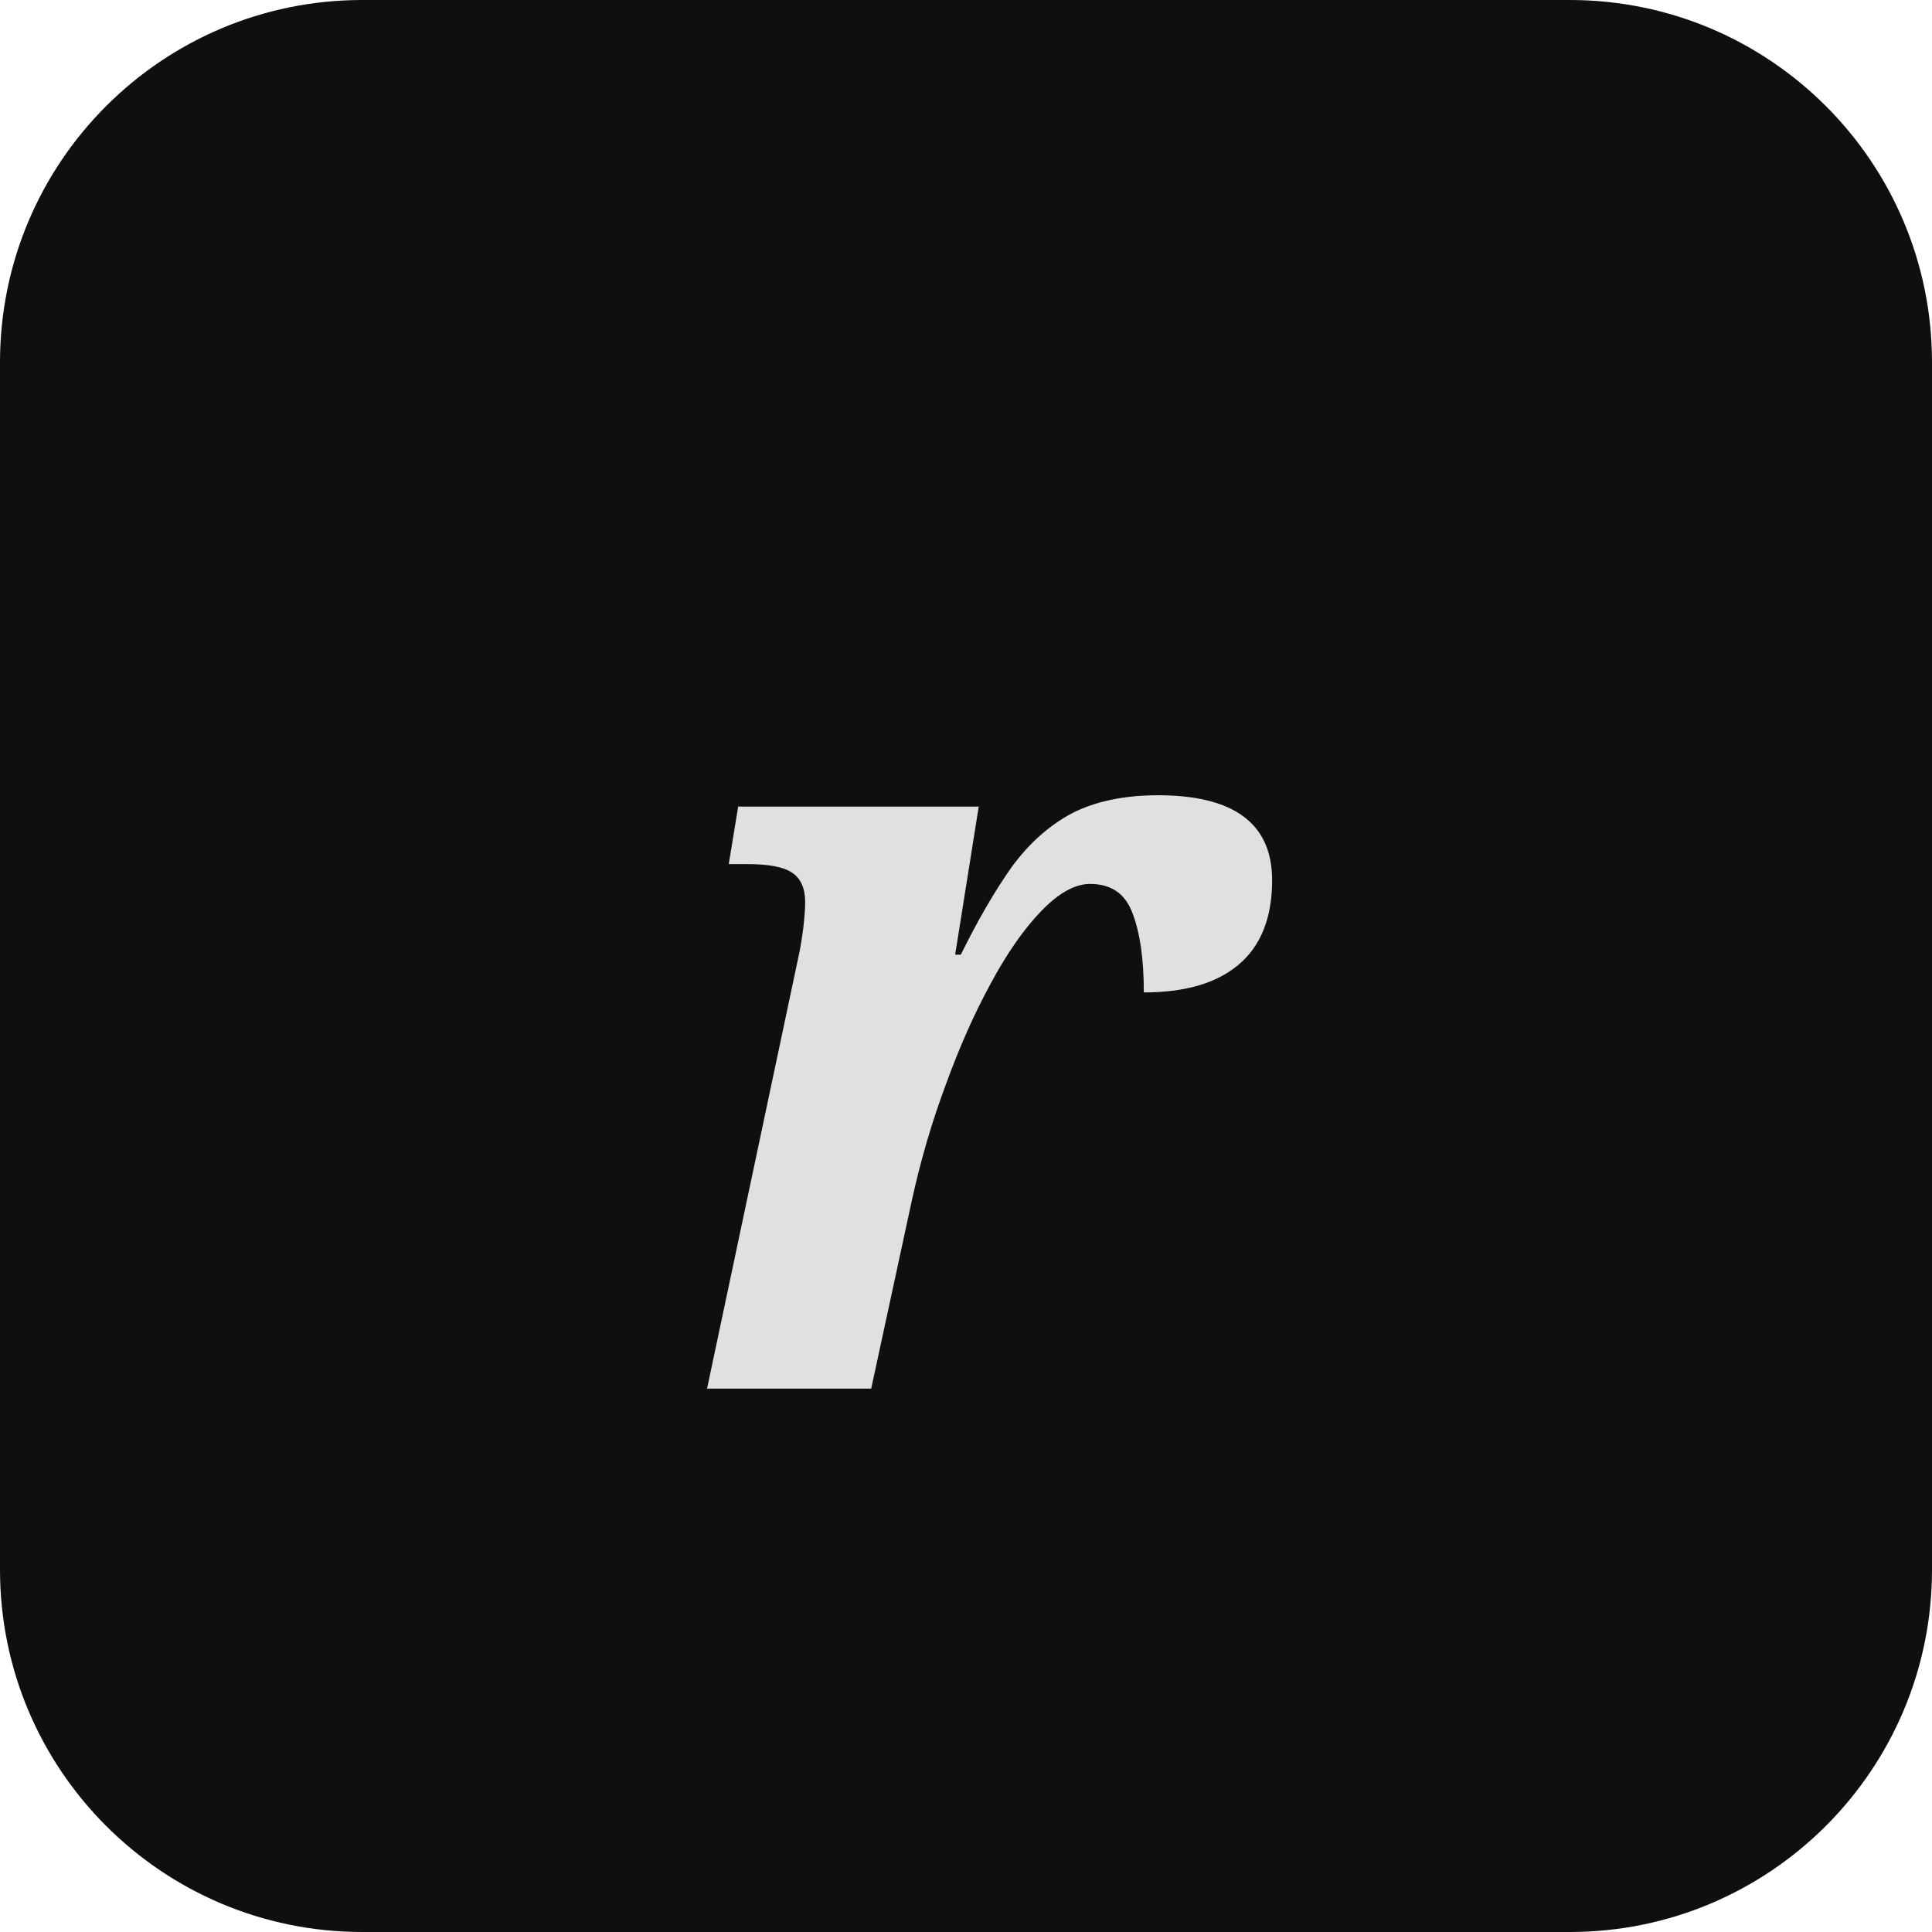
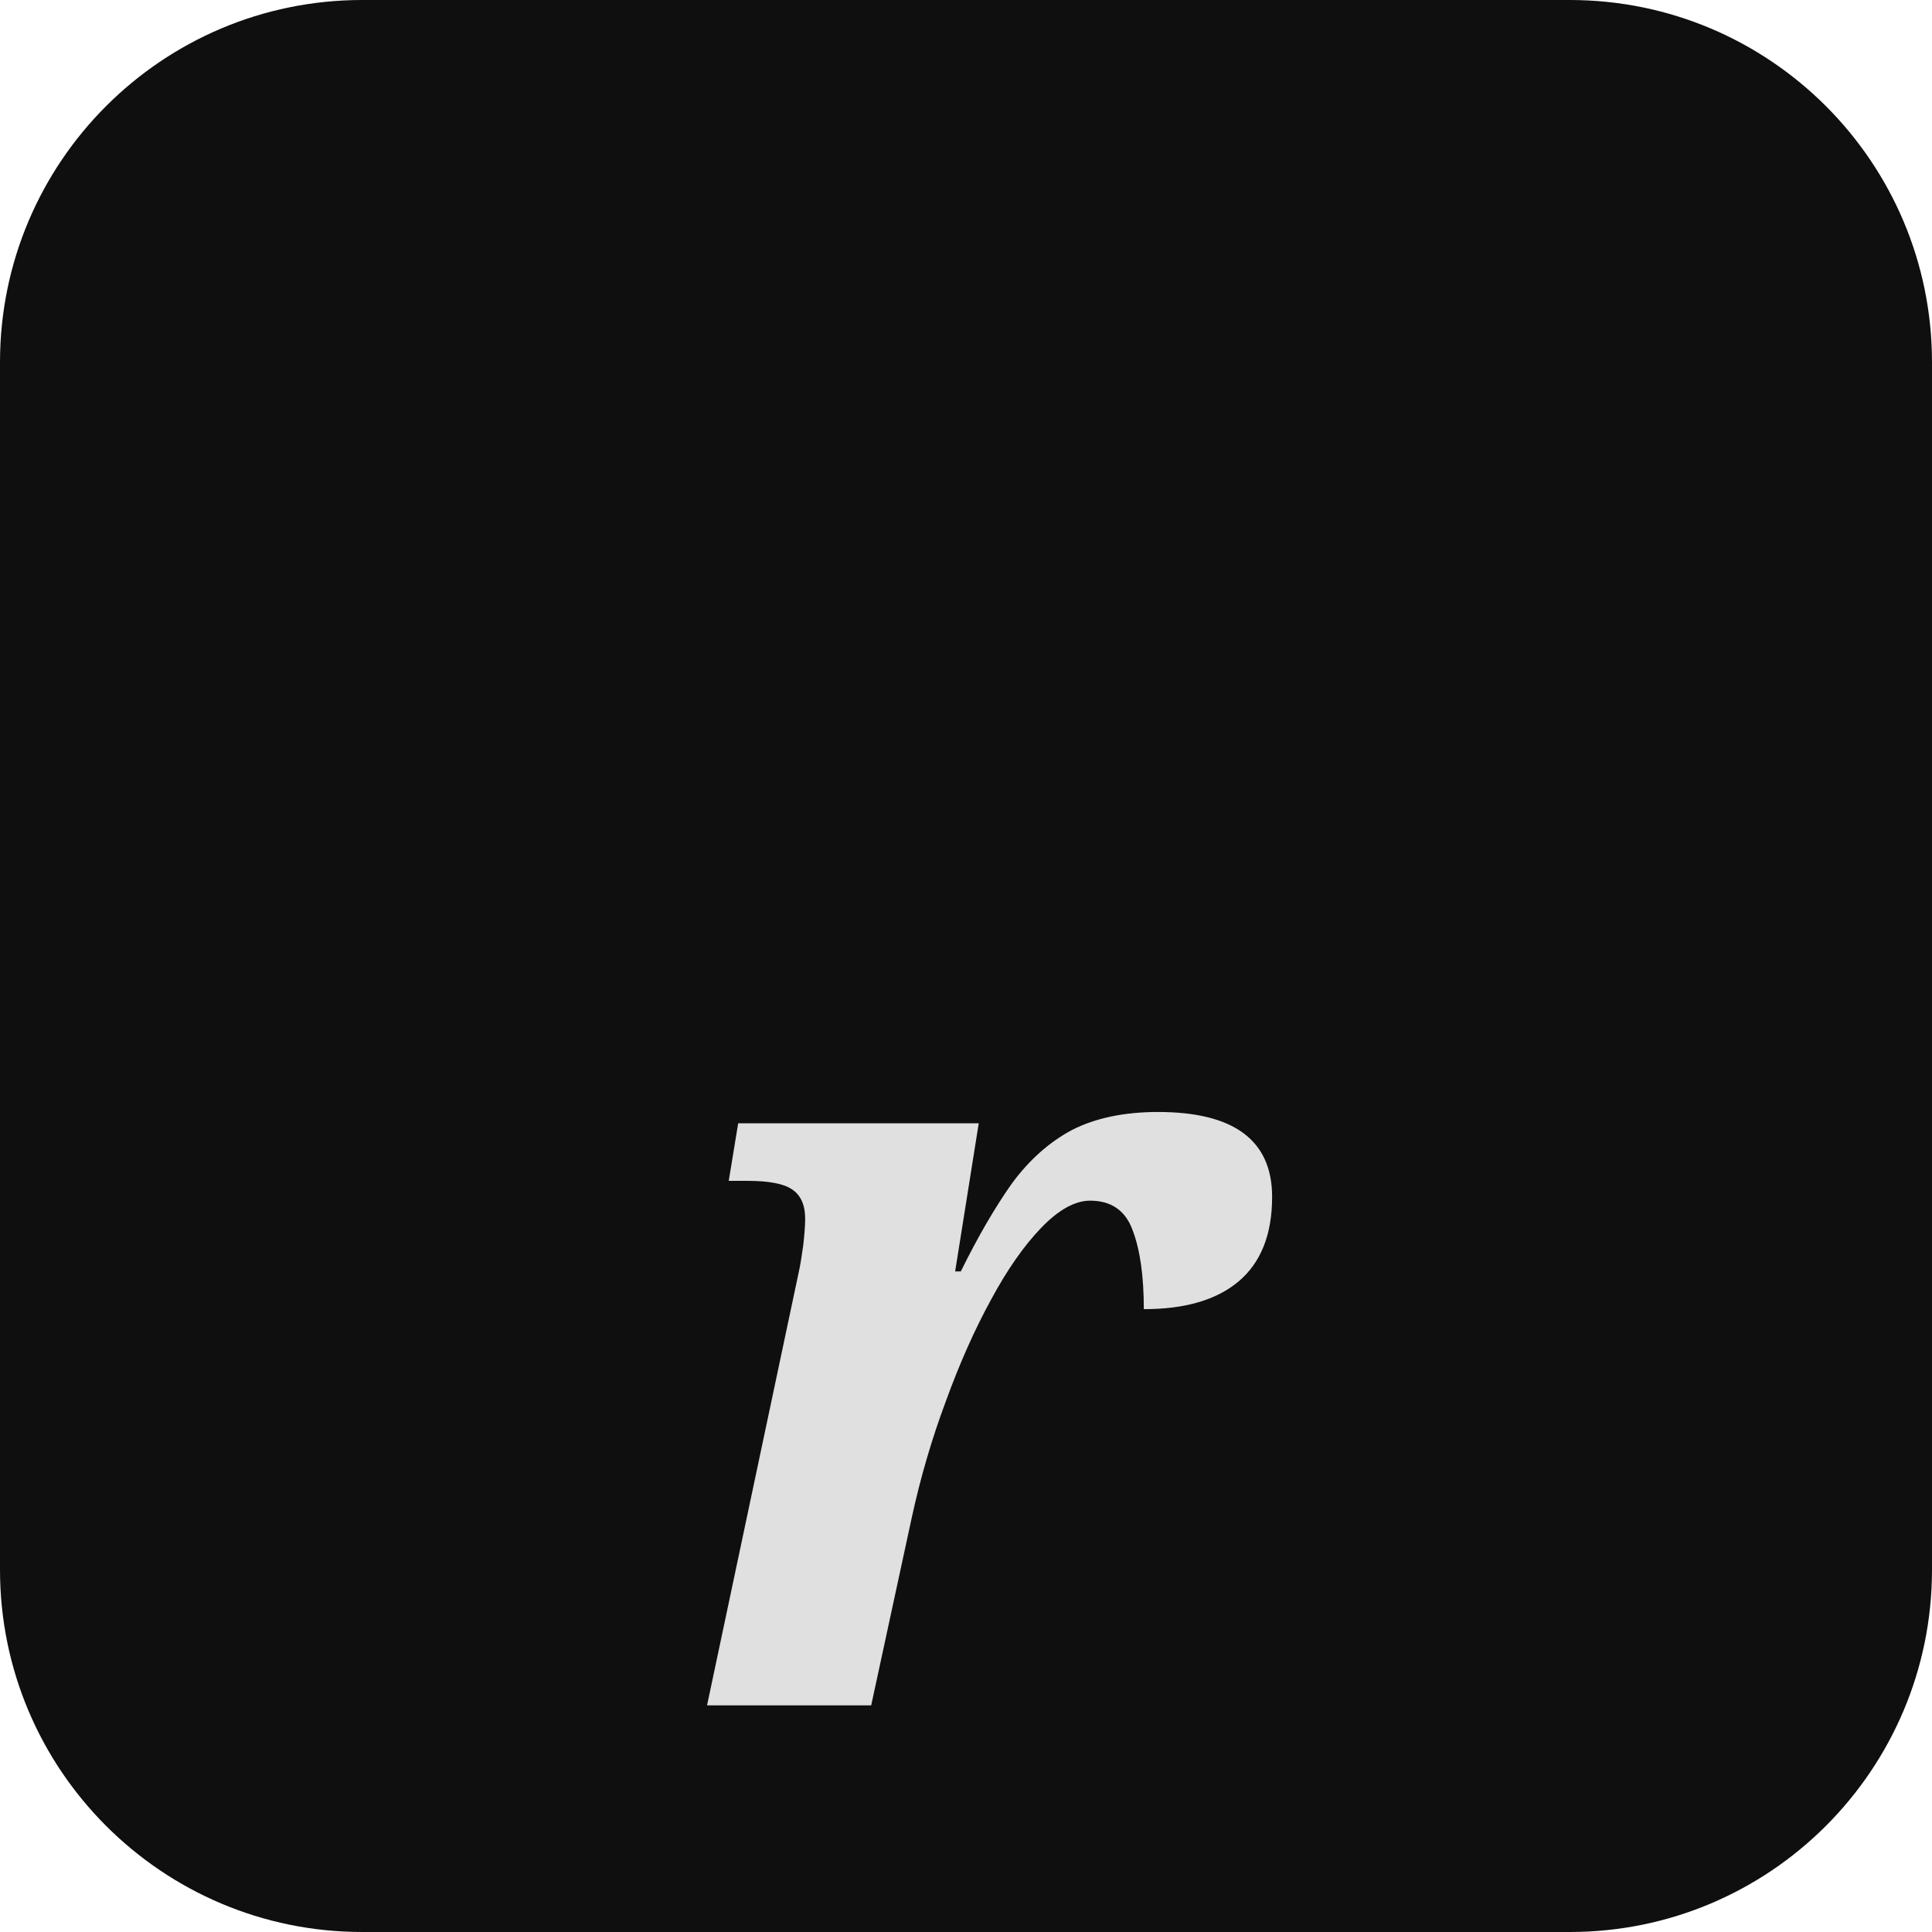
<svg xmlns="http://www.w3.org/2000/svg" viewBox="0 0 32 32">
  <rect width="32" height="32" rx="6" fill="#0f0f0f" />
-   <text x="16" y="23" font-family="Georgia, serif" font-size="18" font-style="italic" font-weight="bold" fill="#e0e0e0" text-anchor="middle">r</text>
+   <text x="16" y="22" font-family="Georgia, serif" font-size="18" font-style="italic" font-weight="bold" fill="#e0e0e0" text-anchor="middle" dominant-baseline="middle">r</text>
</svg>
